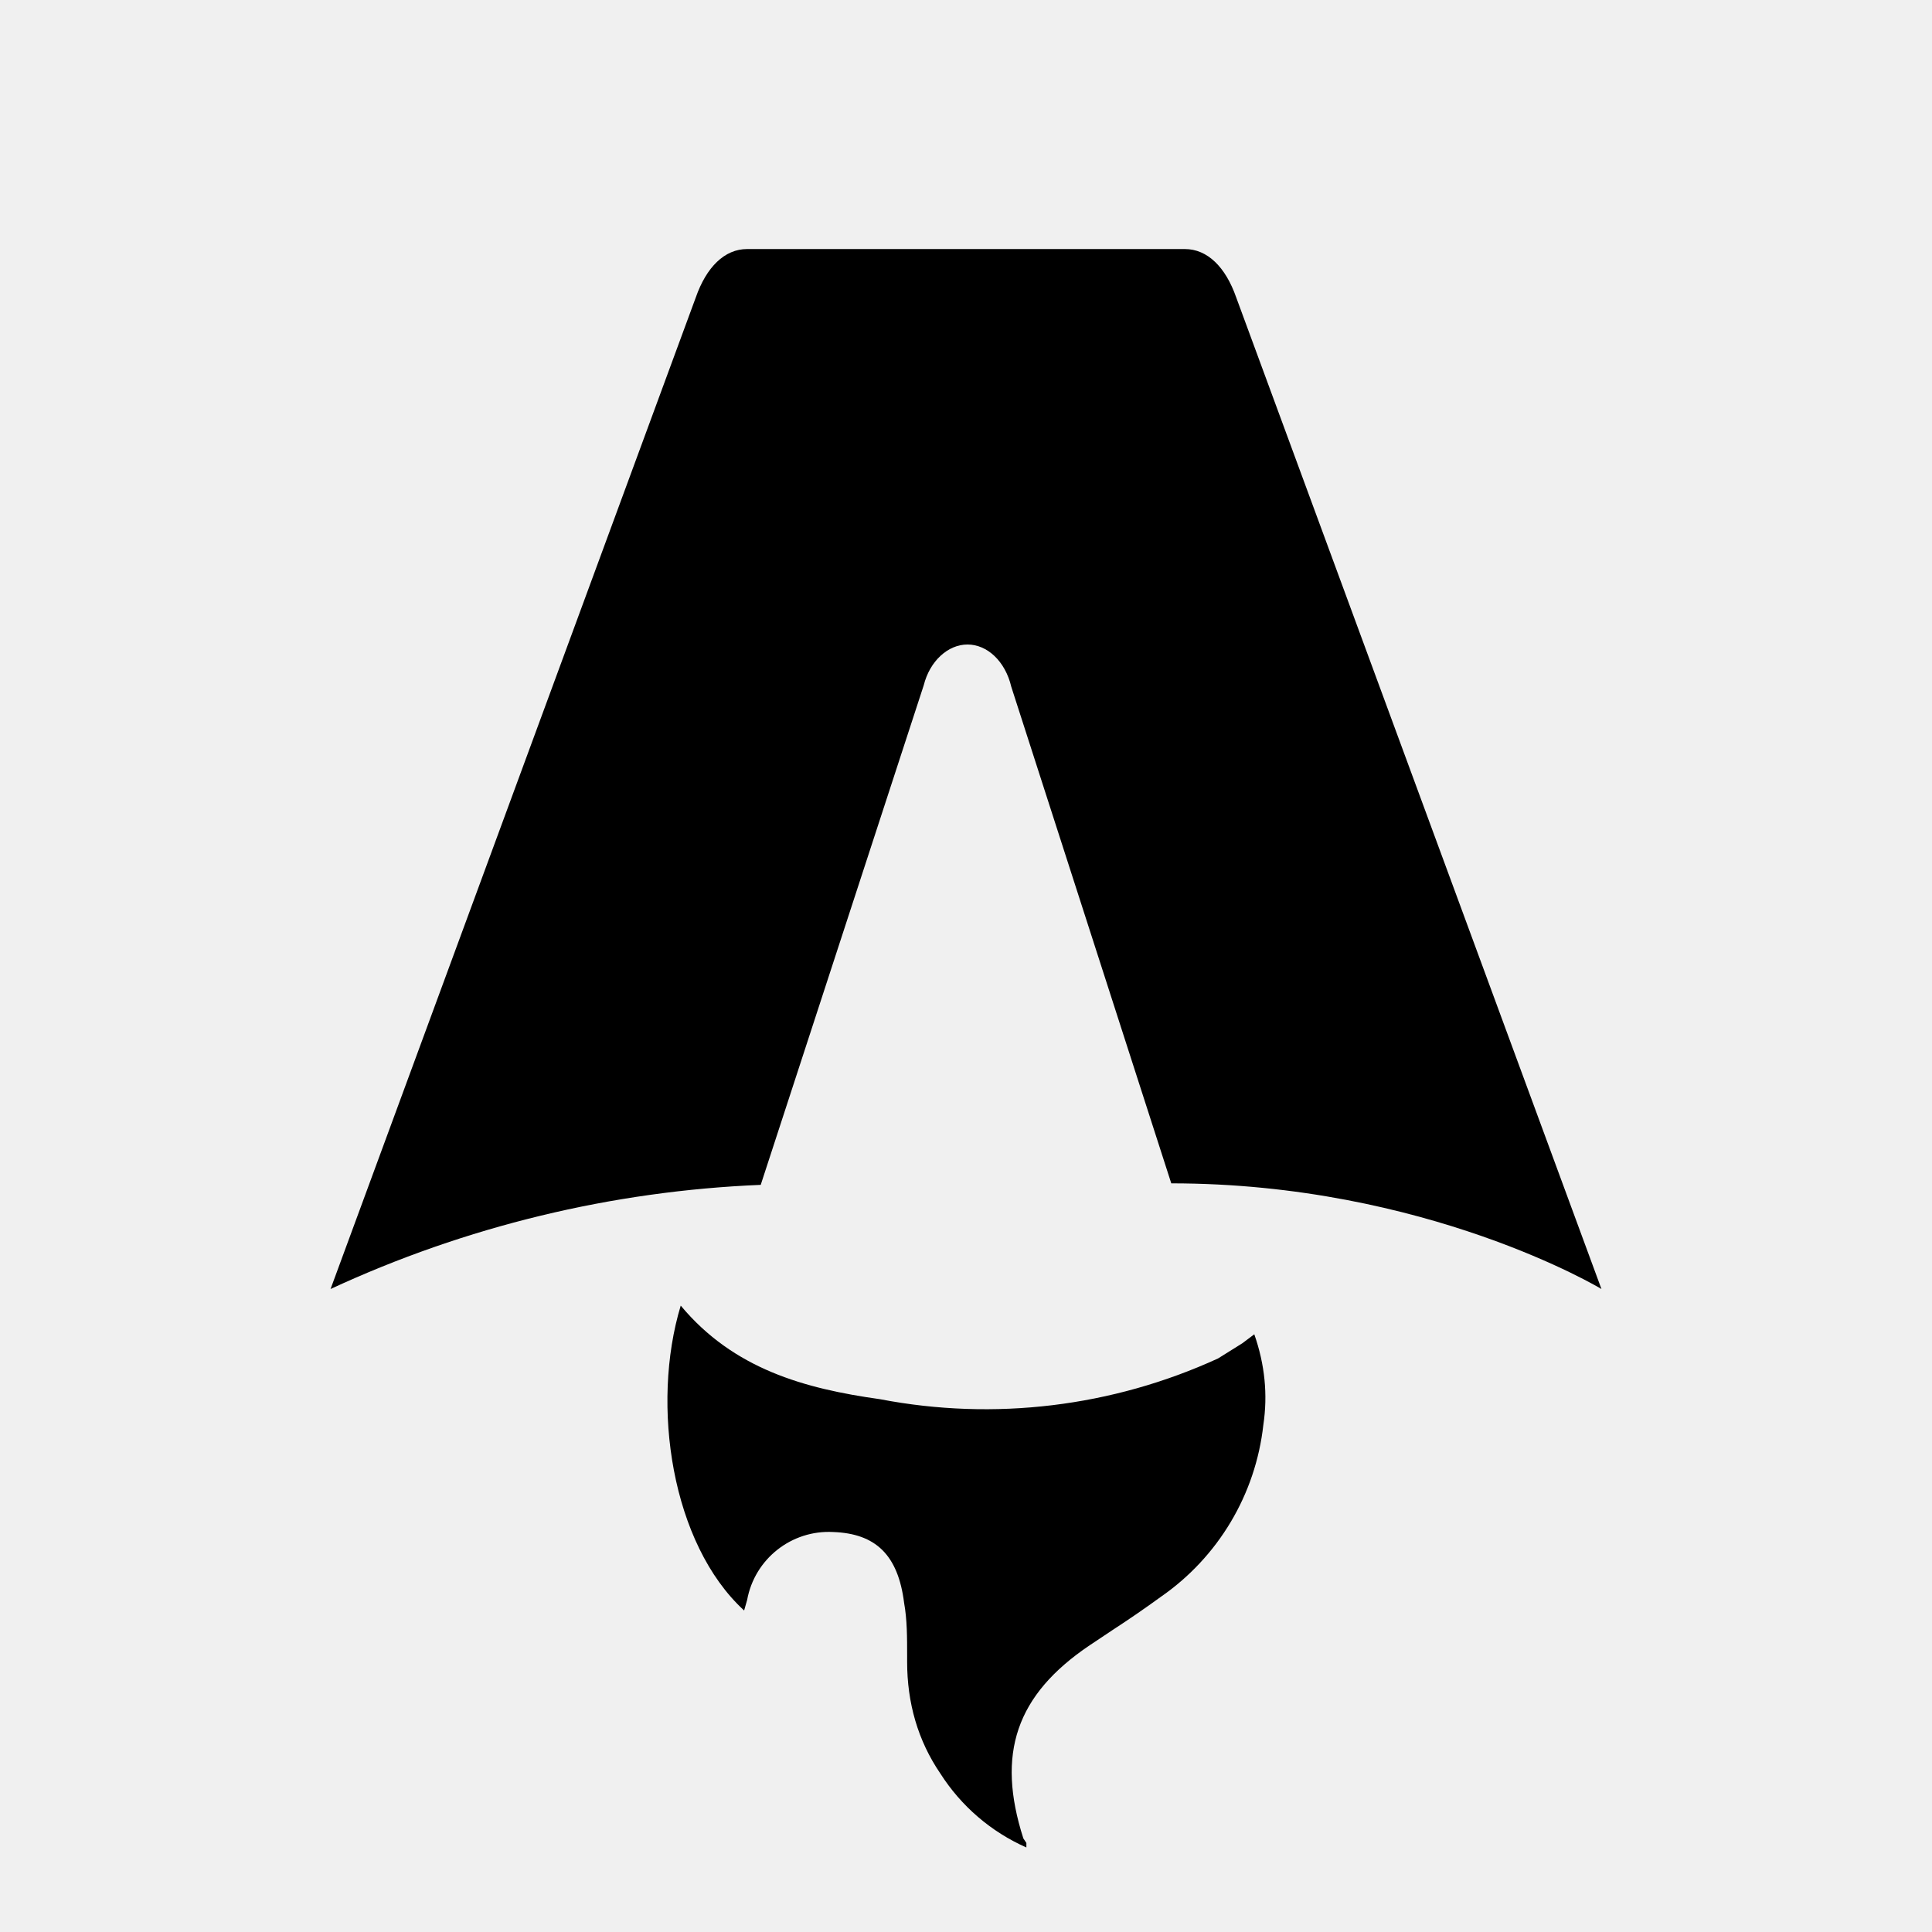
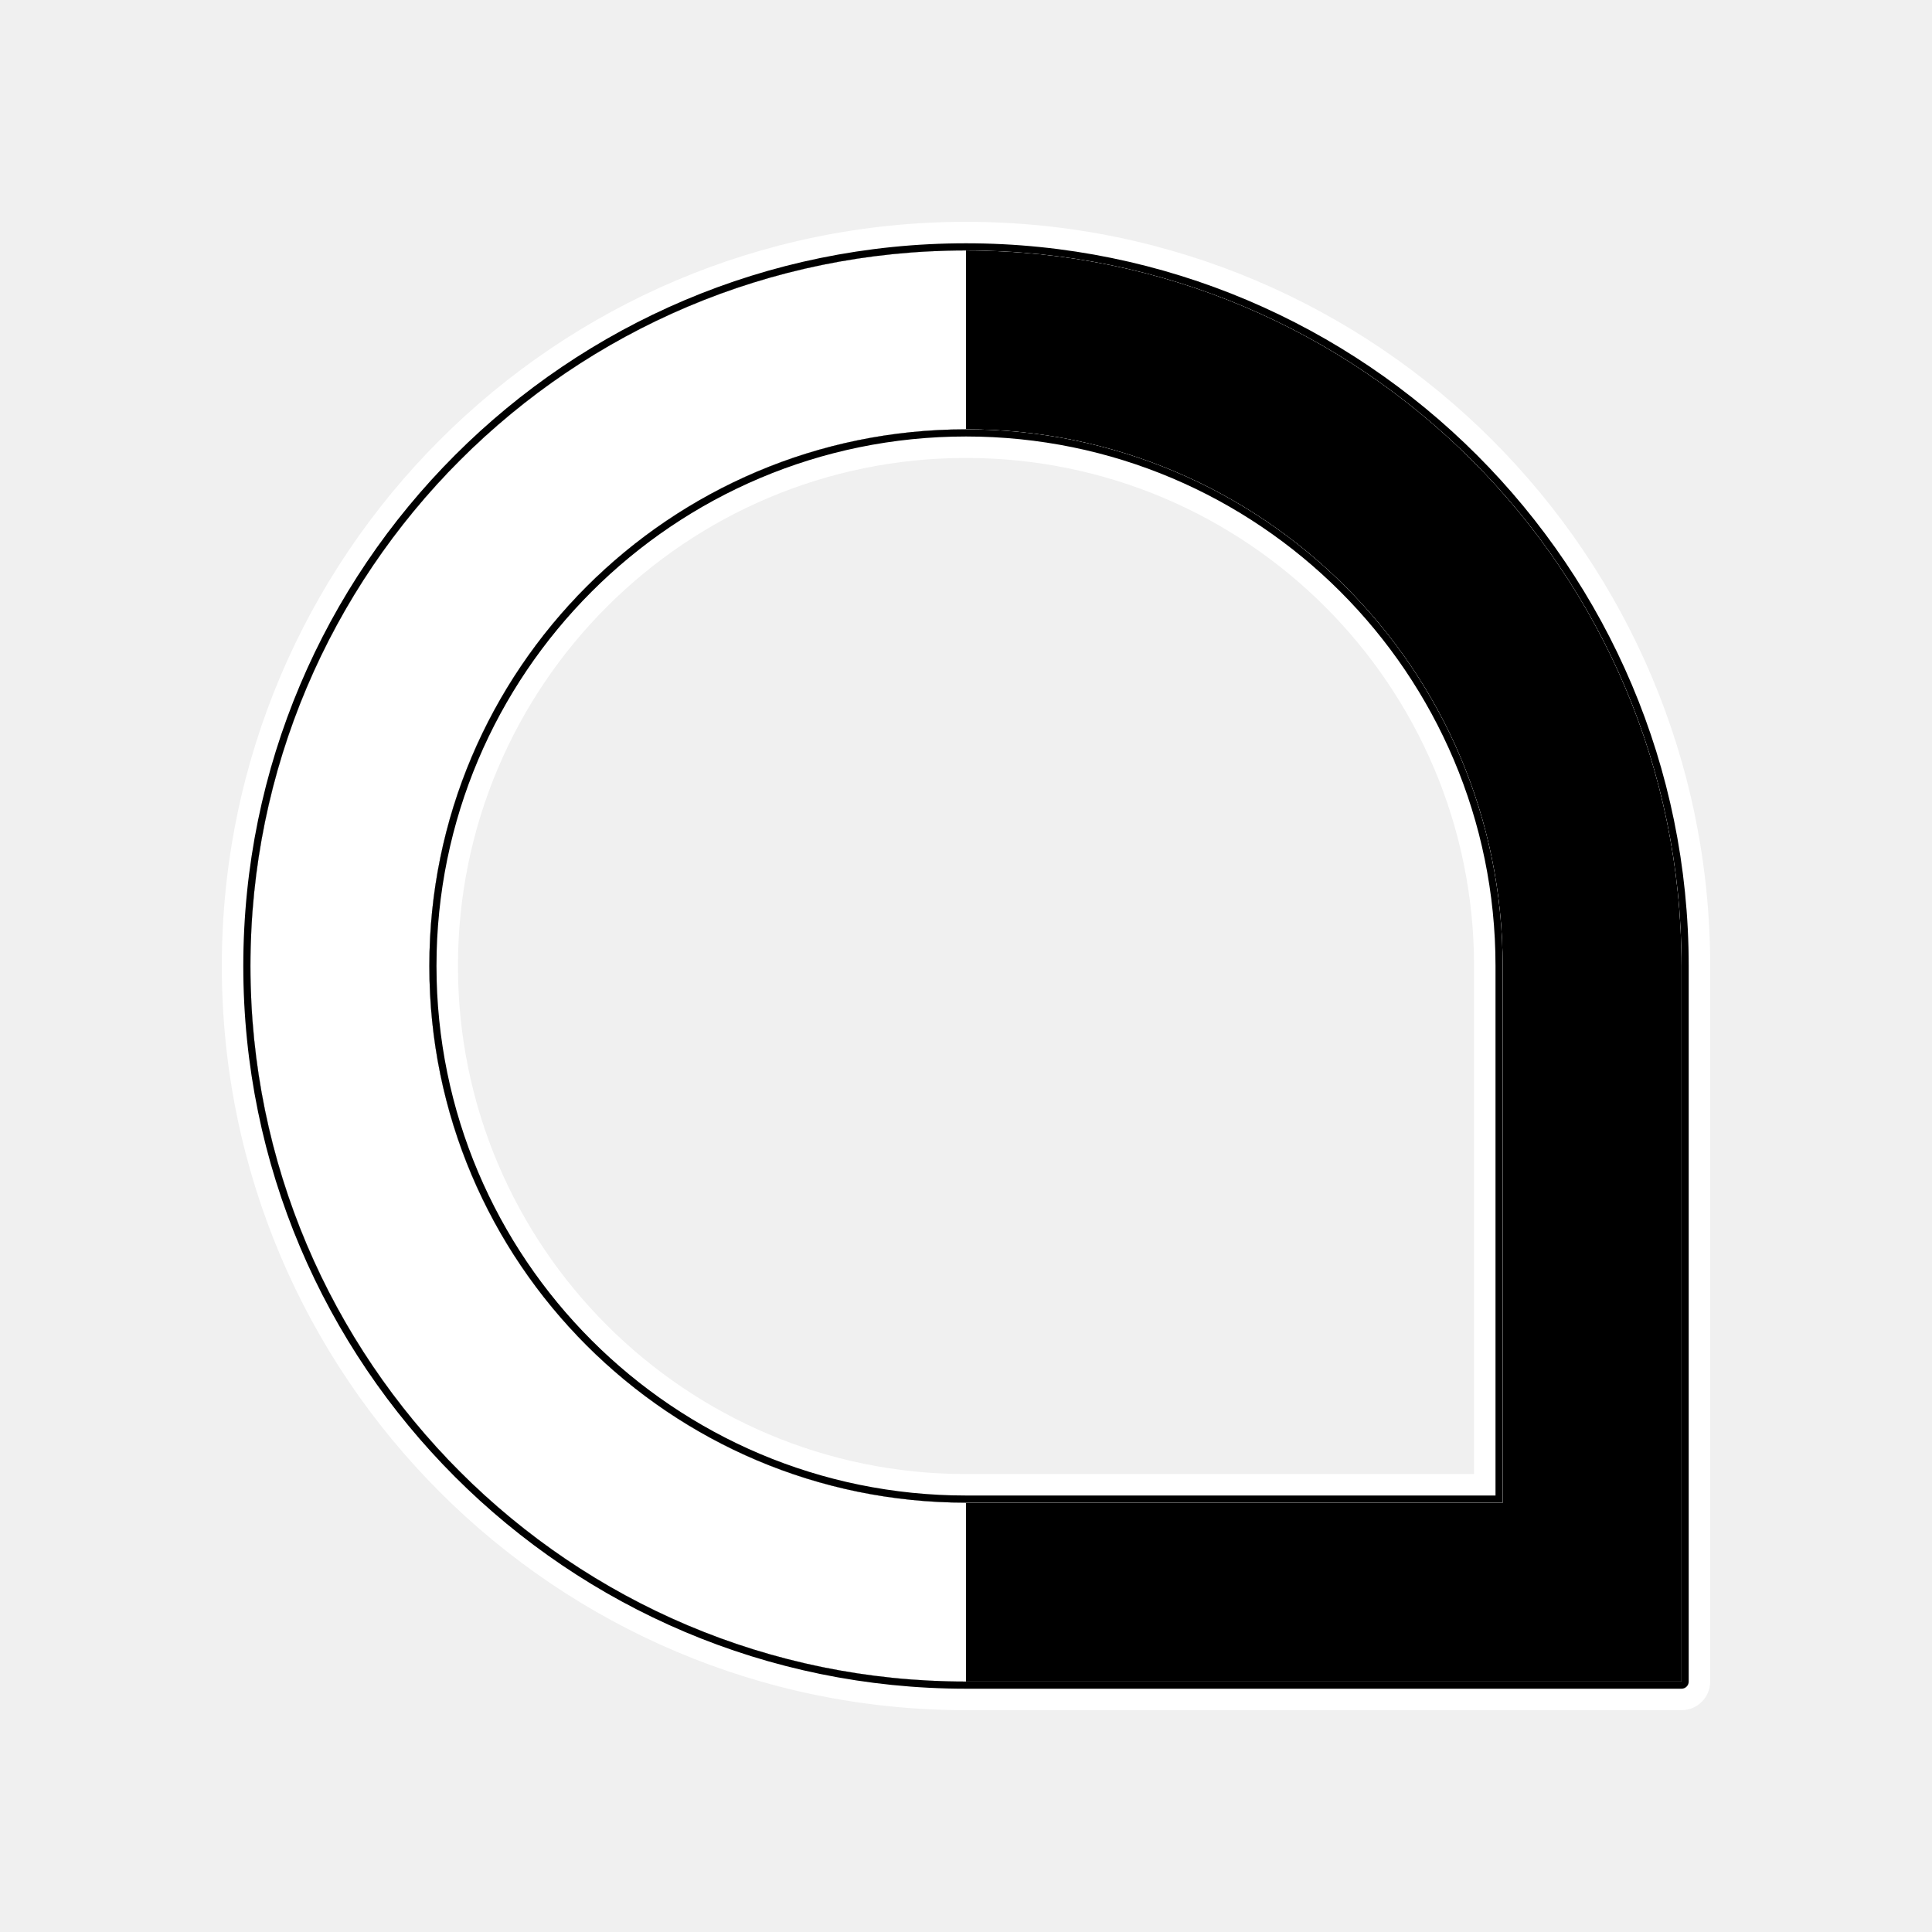
- <svg xmlns="http://www.w3.org/2000/svg" fill="none" viewBox="0 0 128 128">
-   <path d="M50.4 78.5a75.1 75.1 0 0 0-28.5 6.9l24.2-65.7c.7-2 1.9-3.2 3.4-3.2h29c1.5 0 2.7 1.2 3.4 3.2l24.2 65.7s-11.6-7-28.5-7L67 45.5c-.4-1.7-1.6-2.8-2.9-2.8-1.3 0-2.5 1.1-2.9 2.7L50.4 78.5Zm-1.1 28.2Zm-4.2-20.2c-2 6.6-.6 15.8 4.2 20.2a17.5 17.5 0 0 1 .2-.7 5.5 5.5 0 0 1 5.7-4.5c2.8.1 4.3 1.5 4.7 4.7.2 1.1.2 2.3.2 3.5v.4c0 2.7.7 5.2 2.2 7.4a13 13 0 0 0 5.7 4.9v-.3l-.2-.3c-1.8-5.6-.5-9.5 4.4-12.8l1.5-1a73 73 0 0 0 3.2-2.2 16 16 0 0 0 6.8-11.4c.3-2 .1-4-.6-6l-.8.6-1.6 1a37 37 0 0 1-22.4 2.7c-5-.7-9.7-2-13.2-6.2Z" />
-   <style>
-         path { fill: #000; }
-         @media (prefers-color-scheme: dark) {
-             path { fill: #FFF; }
-         }
-     </style>
+ <svg xmlns="http://www.w3.org/2000/svg" width="100%" height="100%" viewBox="0 0 1080 1080" version="1.1" xml:space="preserve" style="fill-rule:evenodd;clip-rule:evenodd;stroke-linejoin:round;stroke-miterlimit:2;">
+   <path d="M540,940C319.234,940 140,760.766 140,540C140,319.234 319.234,140 540,140C760.766,140 940,319.234 940,540L940,940L540,940ZM540,840L840,840L840,540C840,374.425 705.575,240 540,240C374.425,240 240,374.425 240,540C240,705.575 374.425,840 540,840Z" />
+   <clipPath id="_clip1">
+     <path d="M540,940C319.234,940 140,760.766 140,540C140,319.234 319.234,140 540,140C760.766,140 940,319.234 940,540L940,940L540,940ZM540,840L840,840L840,540C840,374.425 705.575,240 540,240C374.425,240 240,374.425 240,540C240,705.575 374.425,840 540,840Z" />
+   </clipPath>
+   <g clip-path="url(#_clip1)">
+     <g transform="matrix(0.906037,0,0,1,0,0)">
+       <rect x="0" y="0" width="596.002" height="1080" style="fill:white;" />
+     </g>
+   </g>
+   <path d="M540,956C310.403,956 124,769.597 124,540C124,310.403 310.403,124 540,124C769.597,124 956,310.403 956,540L956,940C956,948.837 948.837,956 940,956L540,956ZM540,940L940,940L940,540C940,319.234 760.766,140 540,140C319.234,140 140,319.234 140,540C140,760.766 319.234,940 540,940ZM540,840C374.425,840 240,705.575 240,540C240,374.425 374.425,240 540,240C705.575,240 840,374.425 840,540L840,840L540,840ZM540,824L824,824L824,540C824,383.256 696.744,256 540,256C383.256,256 256,383.256 256,540C256,696.744 383.256,824 540,824Z" style="fill:white;" />
+   <path d="M540,944C317.026,944 136,762.974 136,540C136,317.026 317.026,136 540,136C762.974,136 944,317.026 944,540L944,940C944,942.209 942.209,944 940,944L540,944ZM540,940L940,940L940,540C940,319.234 760.766,140 540,140C319.234,140 140,319.234 140,540C140,760.766 319.234,940 540,940ZM540,840C374.425,840 240,705.575 240,540C240,374.425 374.425,240 540,240C705.575,240 840,374.425 840,540L840,840L540,840ZM540,836L836,836L836,540C836,376.633 703.367,244 540,244C376.633,244 244,376.633 244,540C244,703.367 376.633,836 540,836Z" />
</svg>
